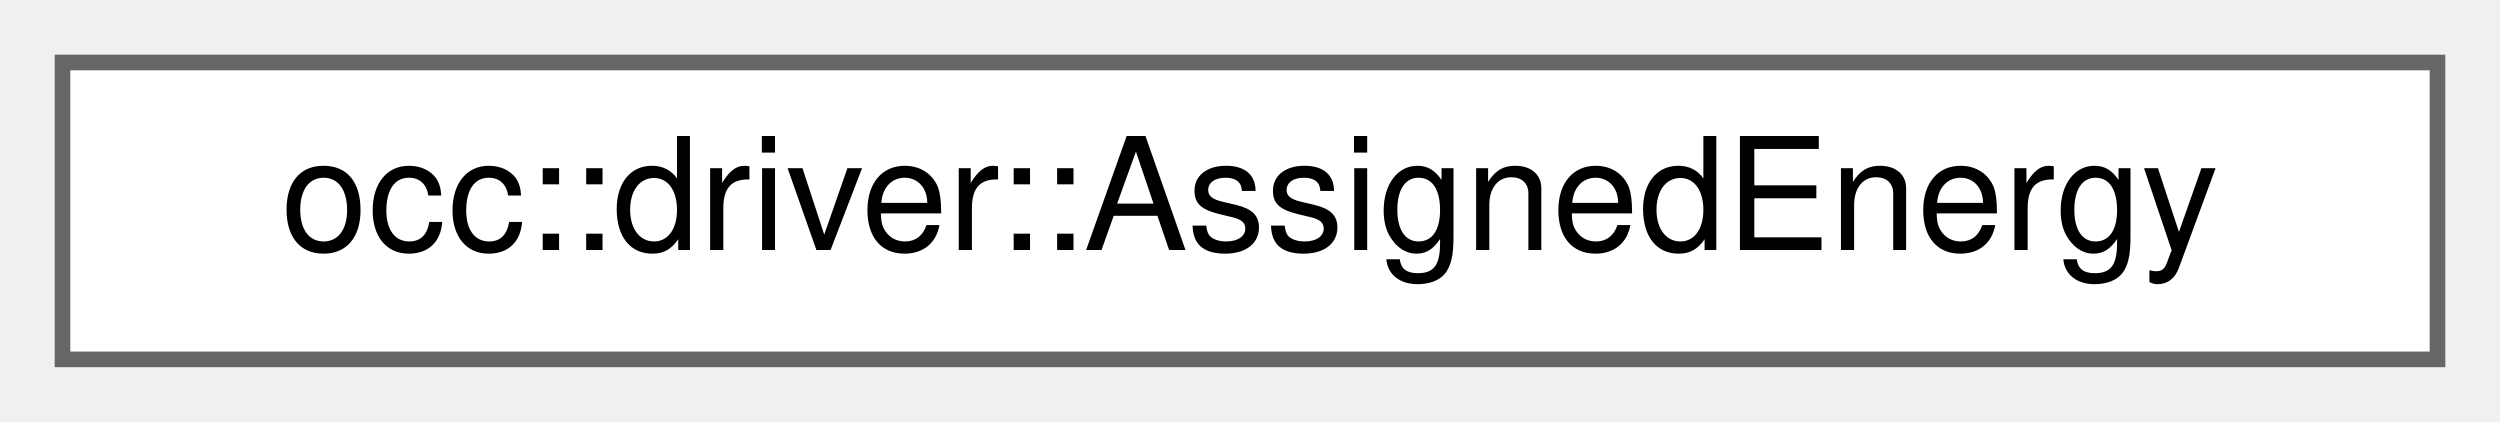
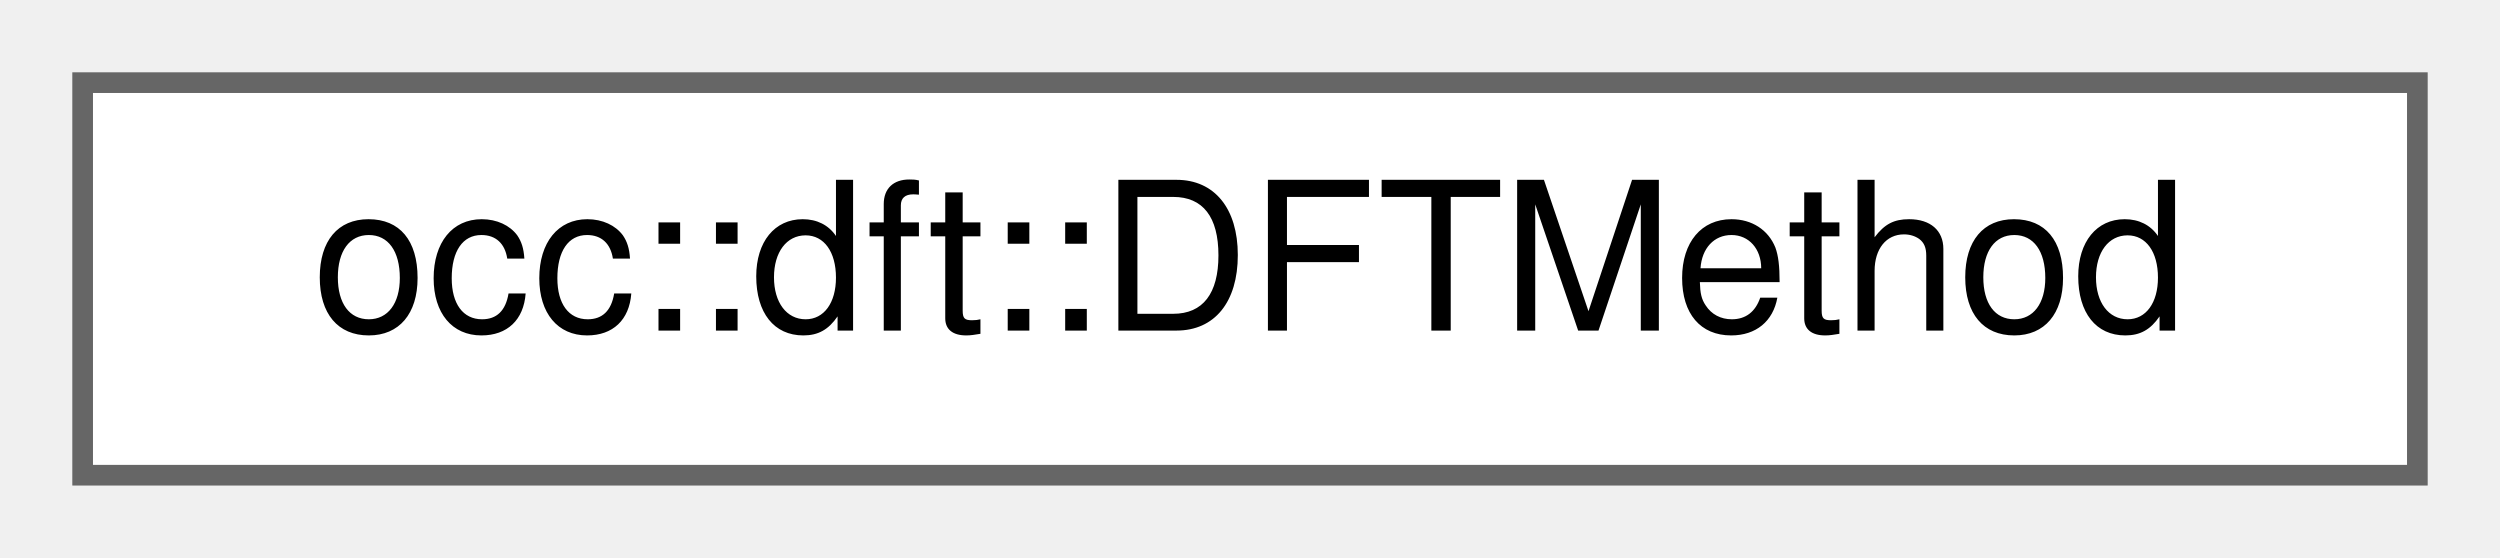
- <svg xmlns="http://www.w3.org/2000/svg" xmlns:xlink="http://www.w3.org/1999/xlink" width="160pt" height="27pt" viewBox="0.00 0.00 160.00 27.00">
+ <svg xmlns="http://www.w3.org/2000/svg" xmlns:xlink="http://www.w3.org/1999/xlink" width="121pt" height="27pt" viewBox="0.00 0.00 121.00 27.00">
  <g id="graph0" class="graph" transform="scale(1 1) rotate(0) translate(4 23)">
    <g id="Node000000" class="node">
      <g id="a_Node000000">
-         <a xlink:href="structocc_1_1driver_1_1AssignedEnergy.html" target="_top" xlink:title=" ">
-           <polygon fill="white" stroke="#666666" points="152,-19 0,-19 0,0 152,0 152,-19" />
-           <text text-anchor="middle" x="76" y="-7" font-family="Helvetica,sans-Serif" font-size="10.00">occ::driver::AssignedEnergy</text>
+         <a xlink:href="structocc_1_1dft_1_1DFTMethod.html" target="_top" xlink:title=" ">
+           <polygon fill="white" stroke="#666666" points="113,-19 0,-19 0,0 113,0 113,-19" />
+           <text text-anchor="middle" x="56.5" y="-7" font-family="Helvetica,sans-Serif" font-size="10.00">occ::dft::DFTMethod</text>
        </a>
      </g>
    </g>
  </g>
</svg>
